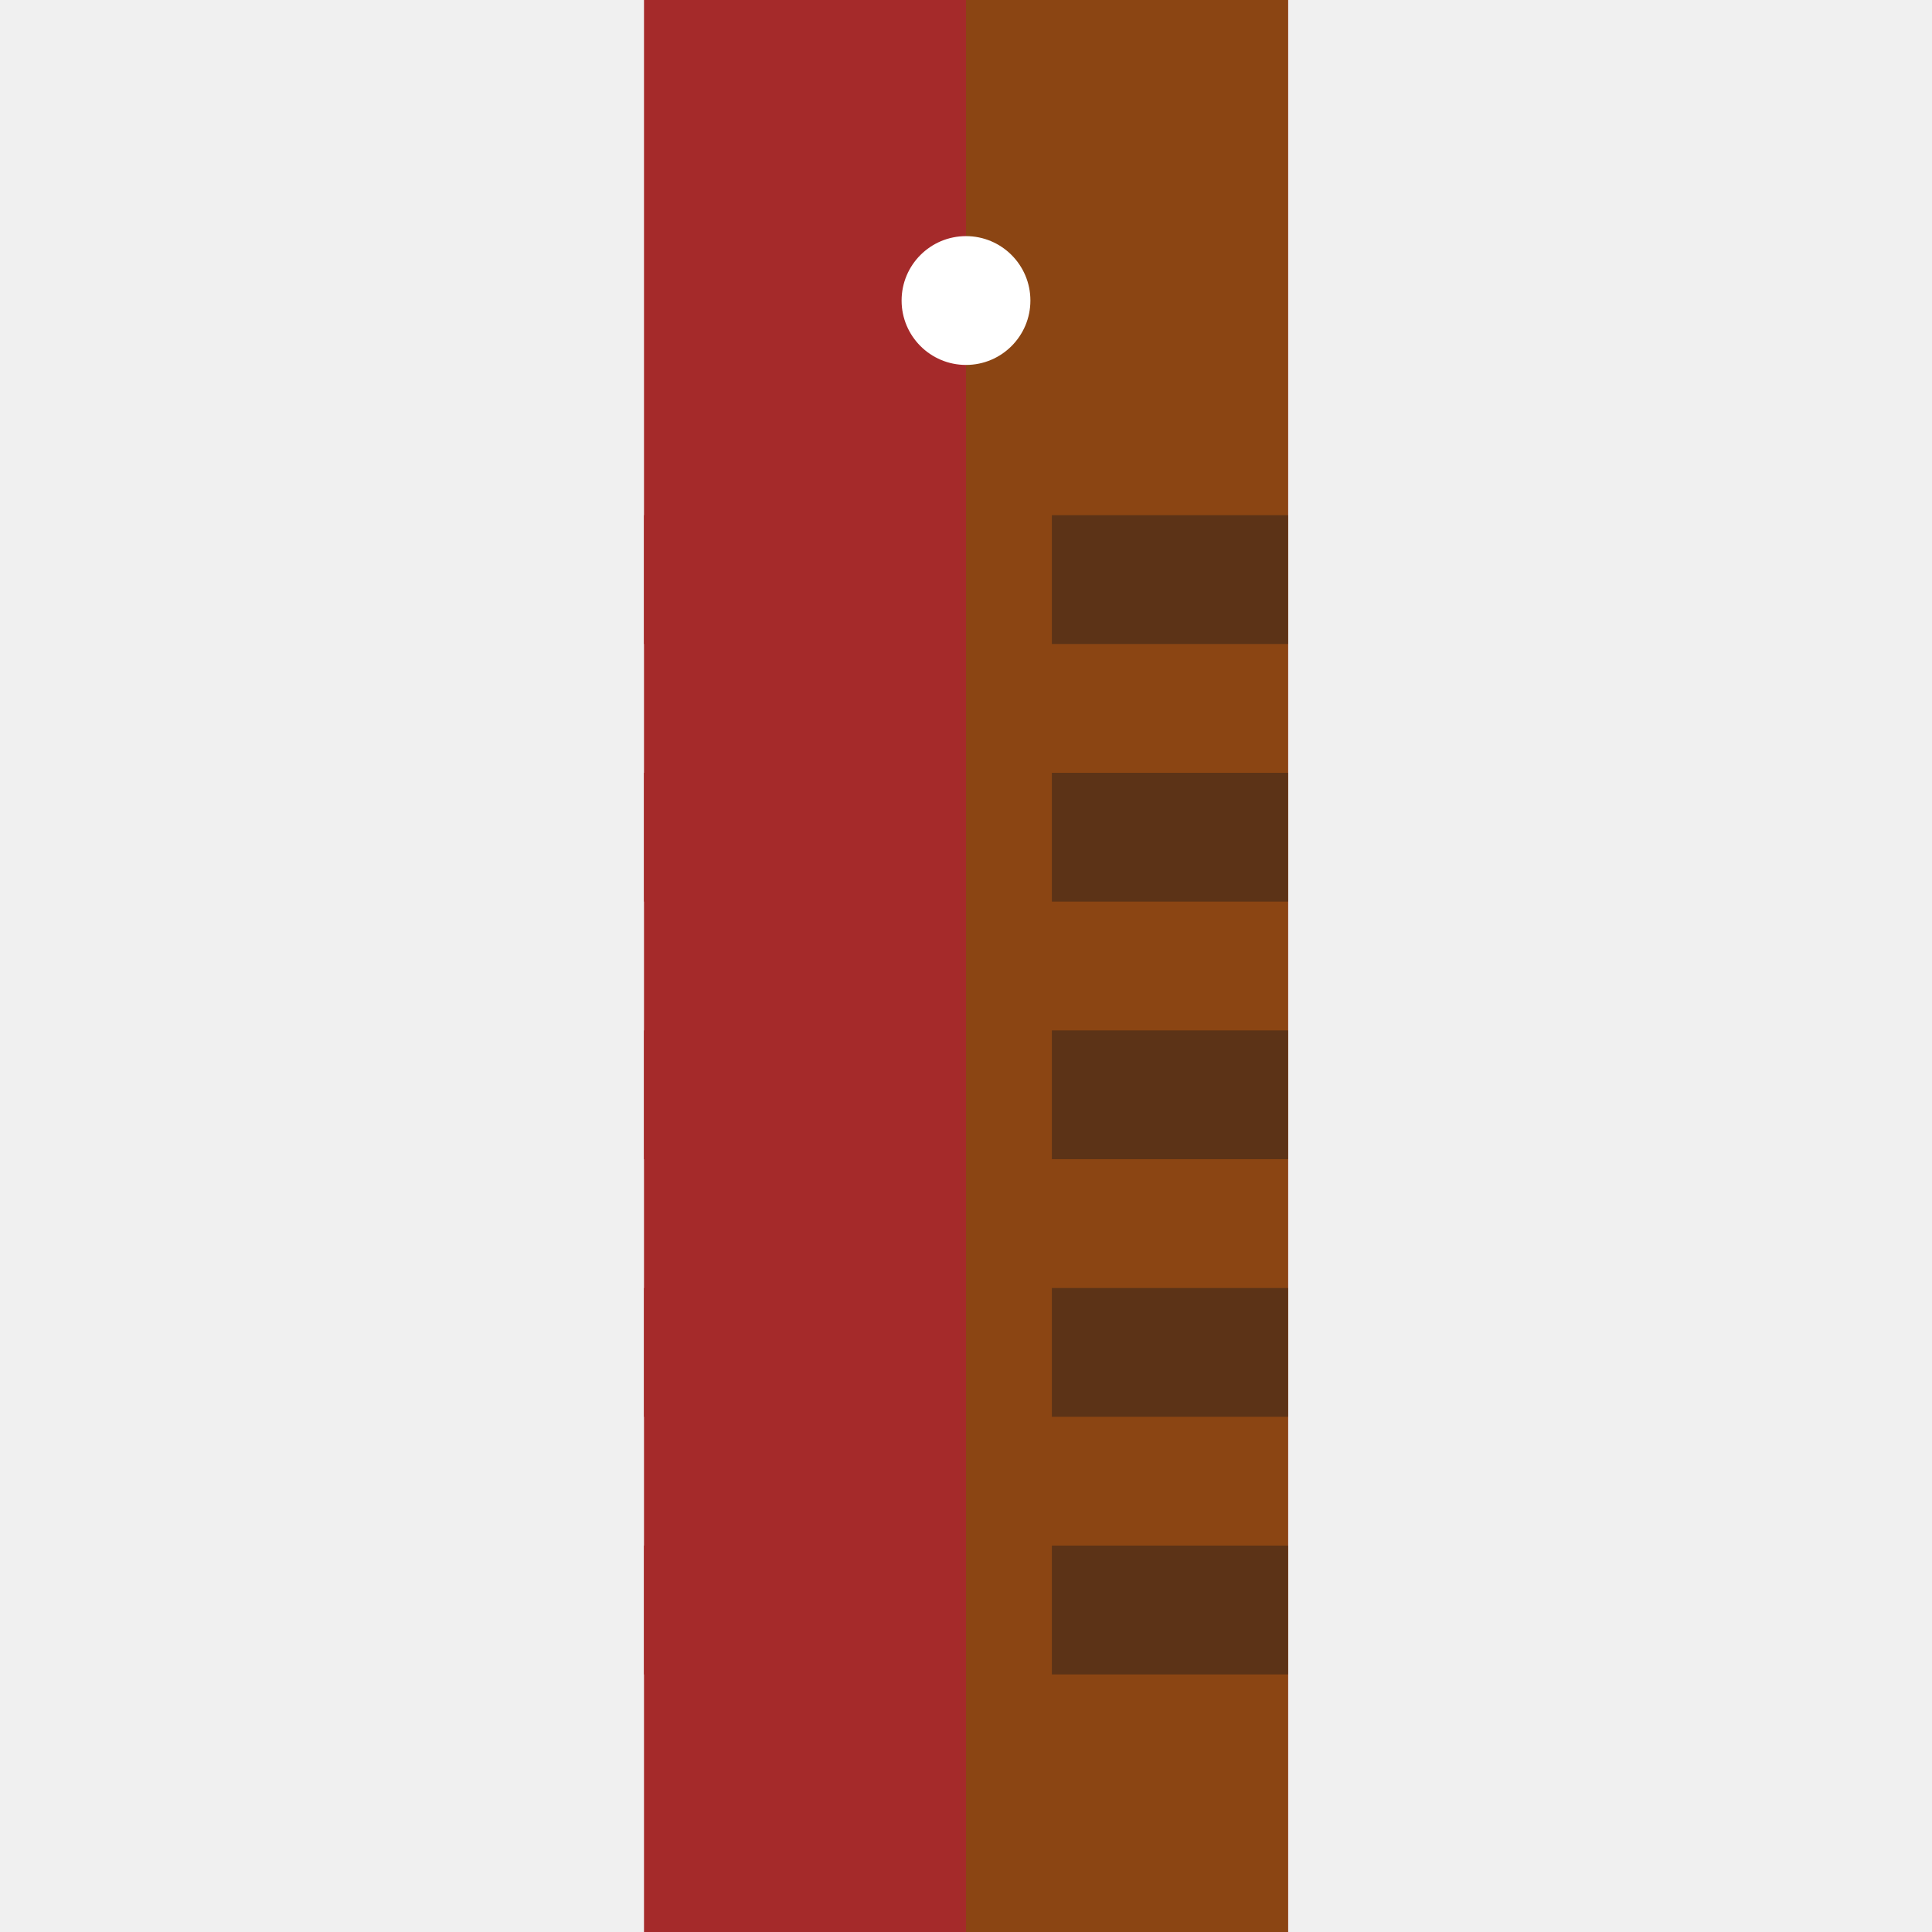
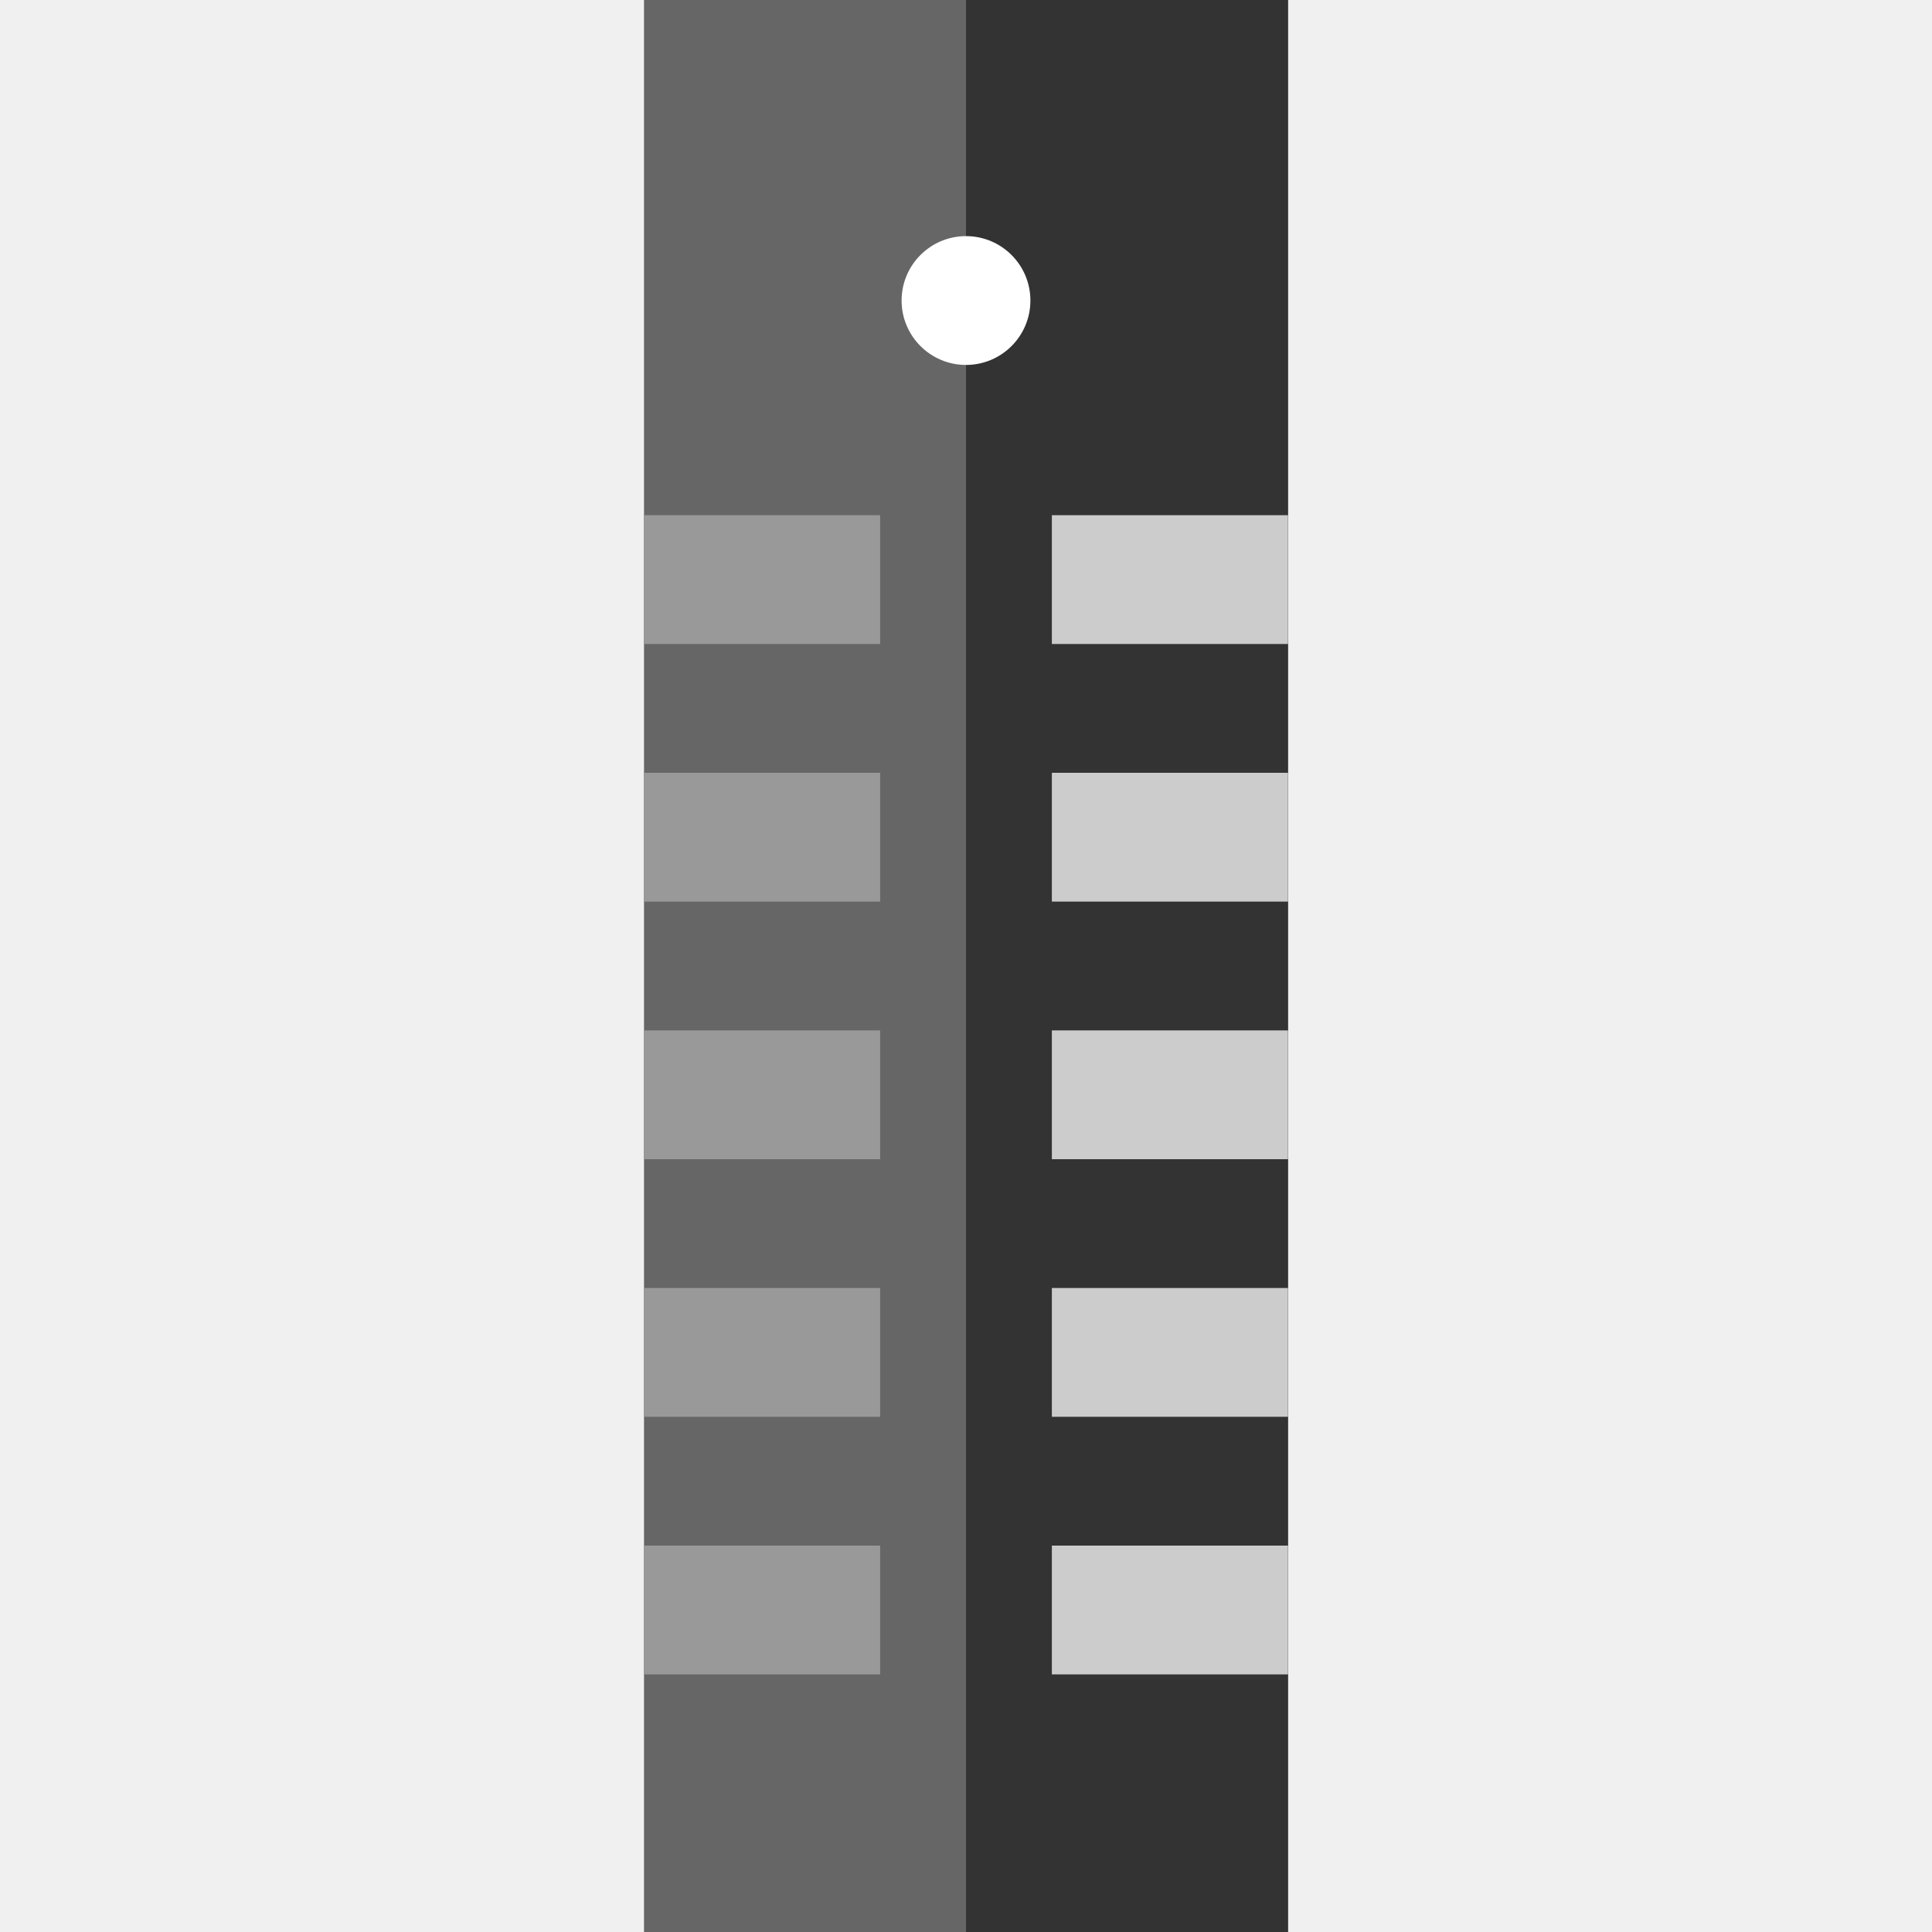
- <svg xmlns="http://www.w3.org/2000/svg" version="1.1" id="Layer_1" viewBox="0 0 512 512" width="20" height="20" xml:space="preserve">
-   <path style="fill:#A52A2A;" d="M341.333,512H170.667V0h170.667V512z" />
-   <path style="fill:#8B4513;" d="M341.333,512H256V0h85.333V512z" />
+ <svg xmlns="http://www.w3.org/2000/svg" version="1.1" id="Layer_1" viewBox="0 0 512 512" xml:space="preserve">
+   <path style="fill:#666666;" d="M341.333,512H170.667V0h170.667V512z" />
+   <path style="fill:#333333;" d="M341.333,512H256V0h85.333V512z" />
  <circle style="fill:#FFFFFF;" cx="256" cy="79.644" r="17.067" />
  <g>
-     <rect x="278.756" y="136.533" style="fill:#5C3317;" width="62.578" height="34.133" />
-     <rect x="278.756" y="204.8" style="fill:#5C3317;" width="62.578" height="34.133" />
-     <rect x="278.756" y="273.067" style="fill:#5C3317;" width="62.578" height="34.133" />
-     <rect x="278.756" y="341.333" style="fill:#5C3317;" width="62.578" height="34.133" />
-     <rect x="278.756" y="409.6" style="fill:#5C3317;" width="62.578" height="34.133" />
+     <rect x="278.756" y="136.533" style="fill:#CCCCCC;" width="62.578" height="34.133" />
+     <rect x="278.756" y="204.8" style="fill:#CCCCCC;" width="62.578" height="34.133" />
+     <rect x="278.756" y="273.067" style="fill:#CCCCCC;" width="62.578" height="34.133" />
+     <rect x="278.756" y="341.333" style="fill:#CCCCCC;" width="62.578" height="34.133" />
+     <rect x="278.756" y="409.6" style="fill:#CCCCCC;" width="62.578" height="34.133" />
  </g>
  <g>
-     <rect x="170.667" y="136.533" style="fill:#A52A2A;" width="62.578" height="34.133" />
-     <rect x="170.667" y="204.8" style="fill:#A52A2A;" width="62.578" height="34.133" />
-     <rect x="170.667" y="273.067" style="fill:#A52A2A;" width="62.578" height="34.133" />
-     <rect x="170.667" y="341.333" style="fill:#A52A2A;" width="62.578" height="34.133" />
-     <rect x="170.667" y="409.6" style="fill:#A52A2A;" width="62.578" height="34.133" />
+     <rect x="170.667" y="136.533" style="fill:#999999;" width="62.578" height="34.133" />
+     <rect x="170.667" y="204.8" style="fill:#999999;" width="62.578" height="34.133" />
+     <rect x="170.667" y="273.067" style="fill:#999999;" width="62.578" height="34.133" />
+     <rect x="170.667" y="341.333" style="fill:#999999;" width="62.578" height="34.133" />
+     <rect x="170.667" y="409.6" style="fill:#999999;" width="62.578" height="34.133" />
  </g>
</svg>
